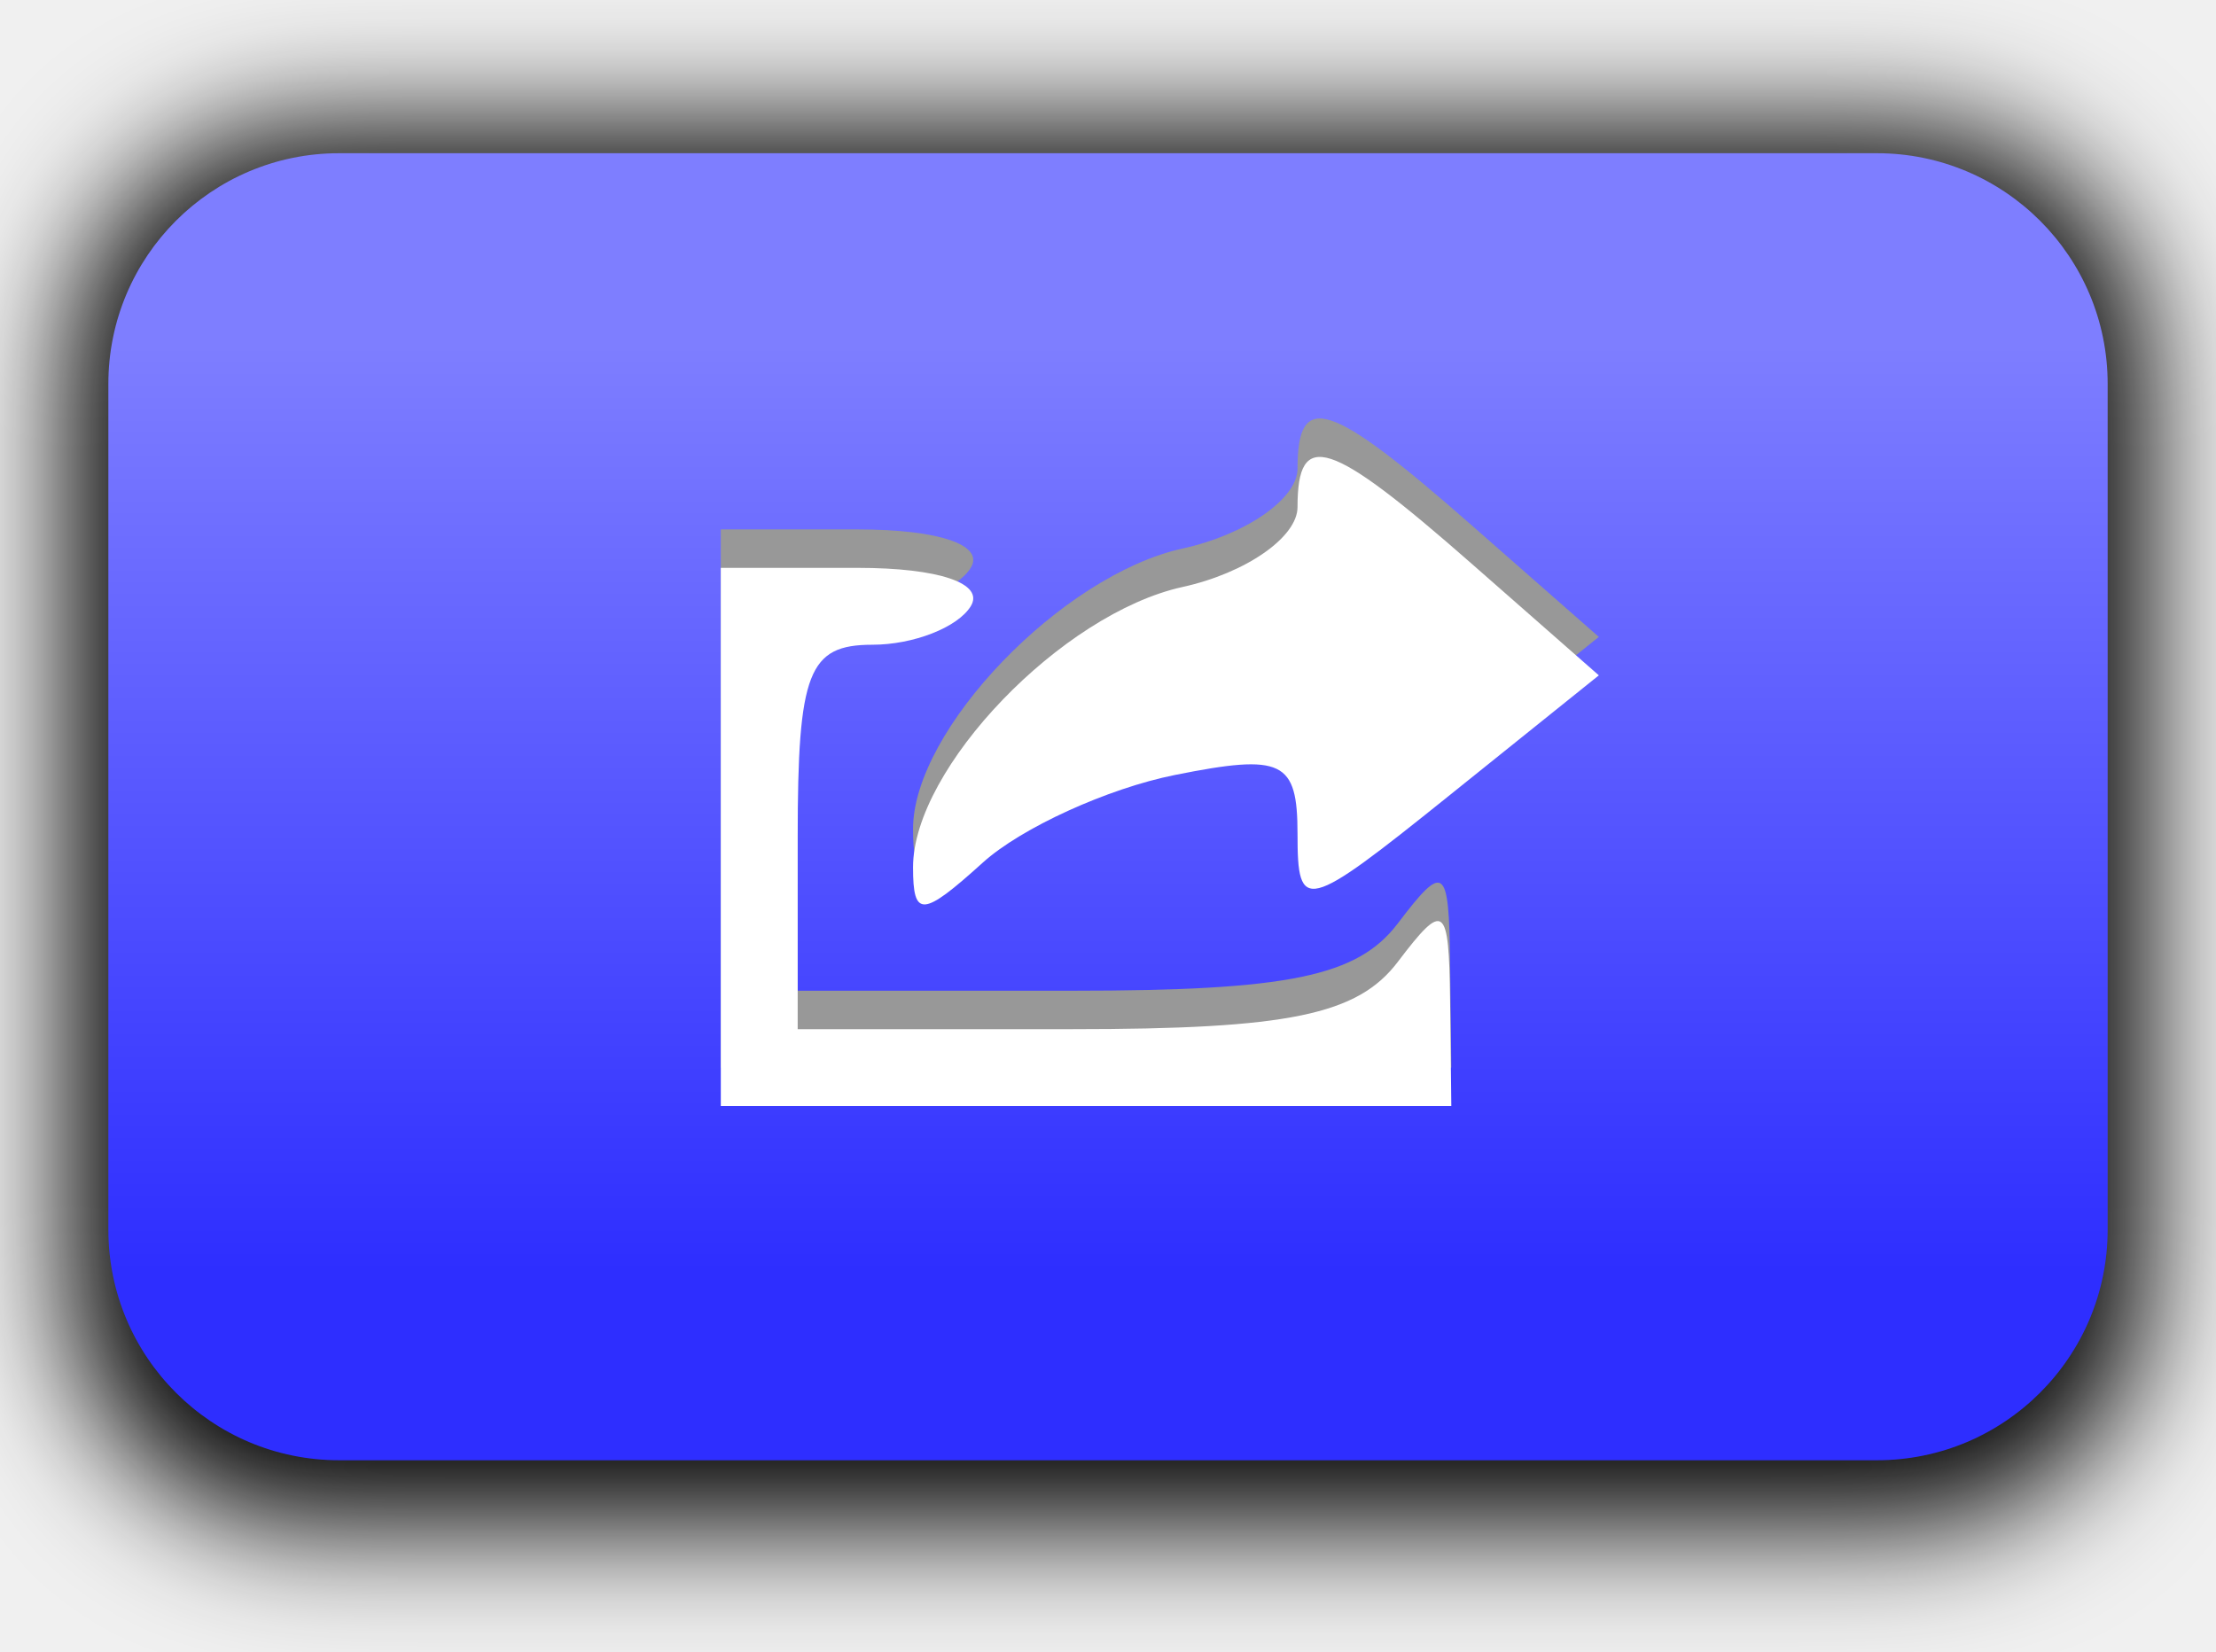
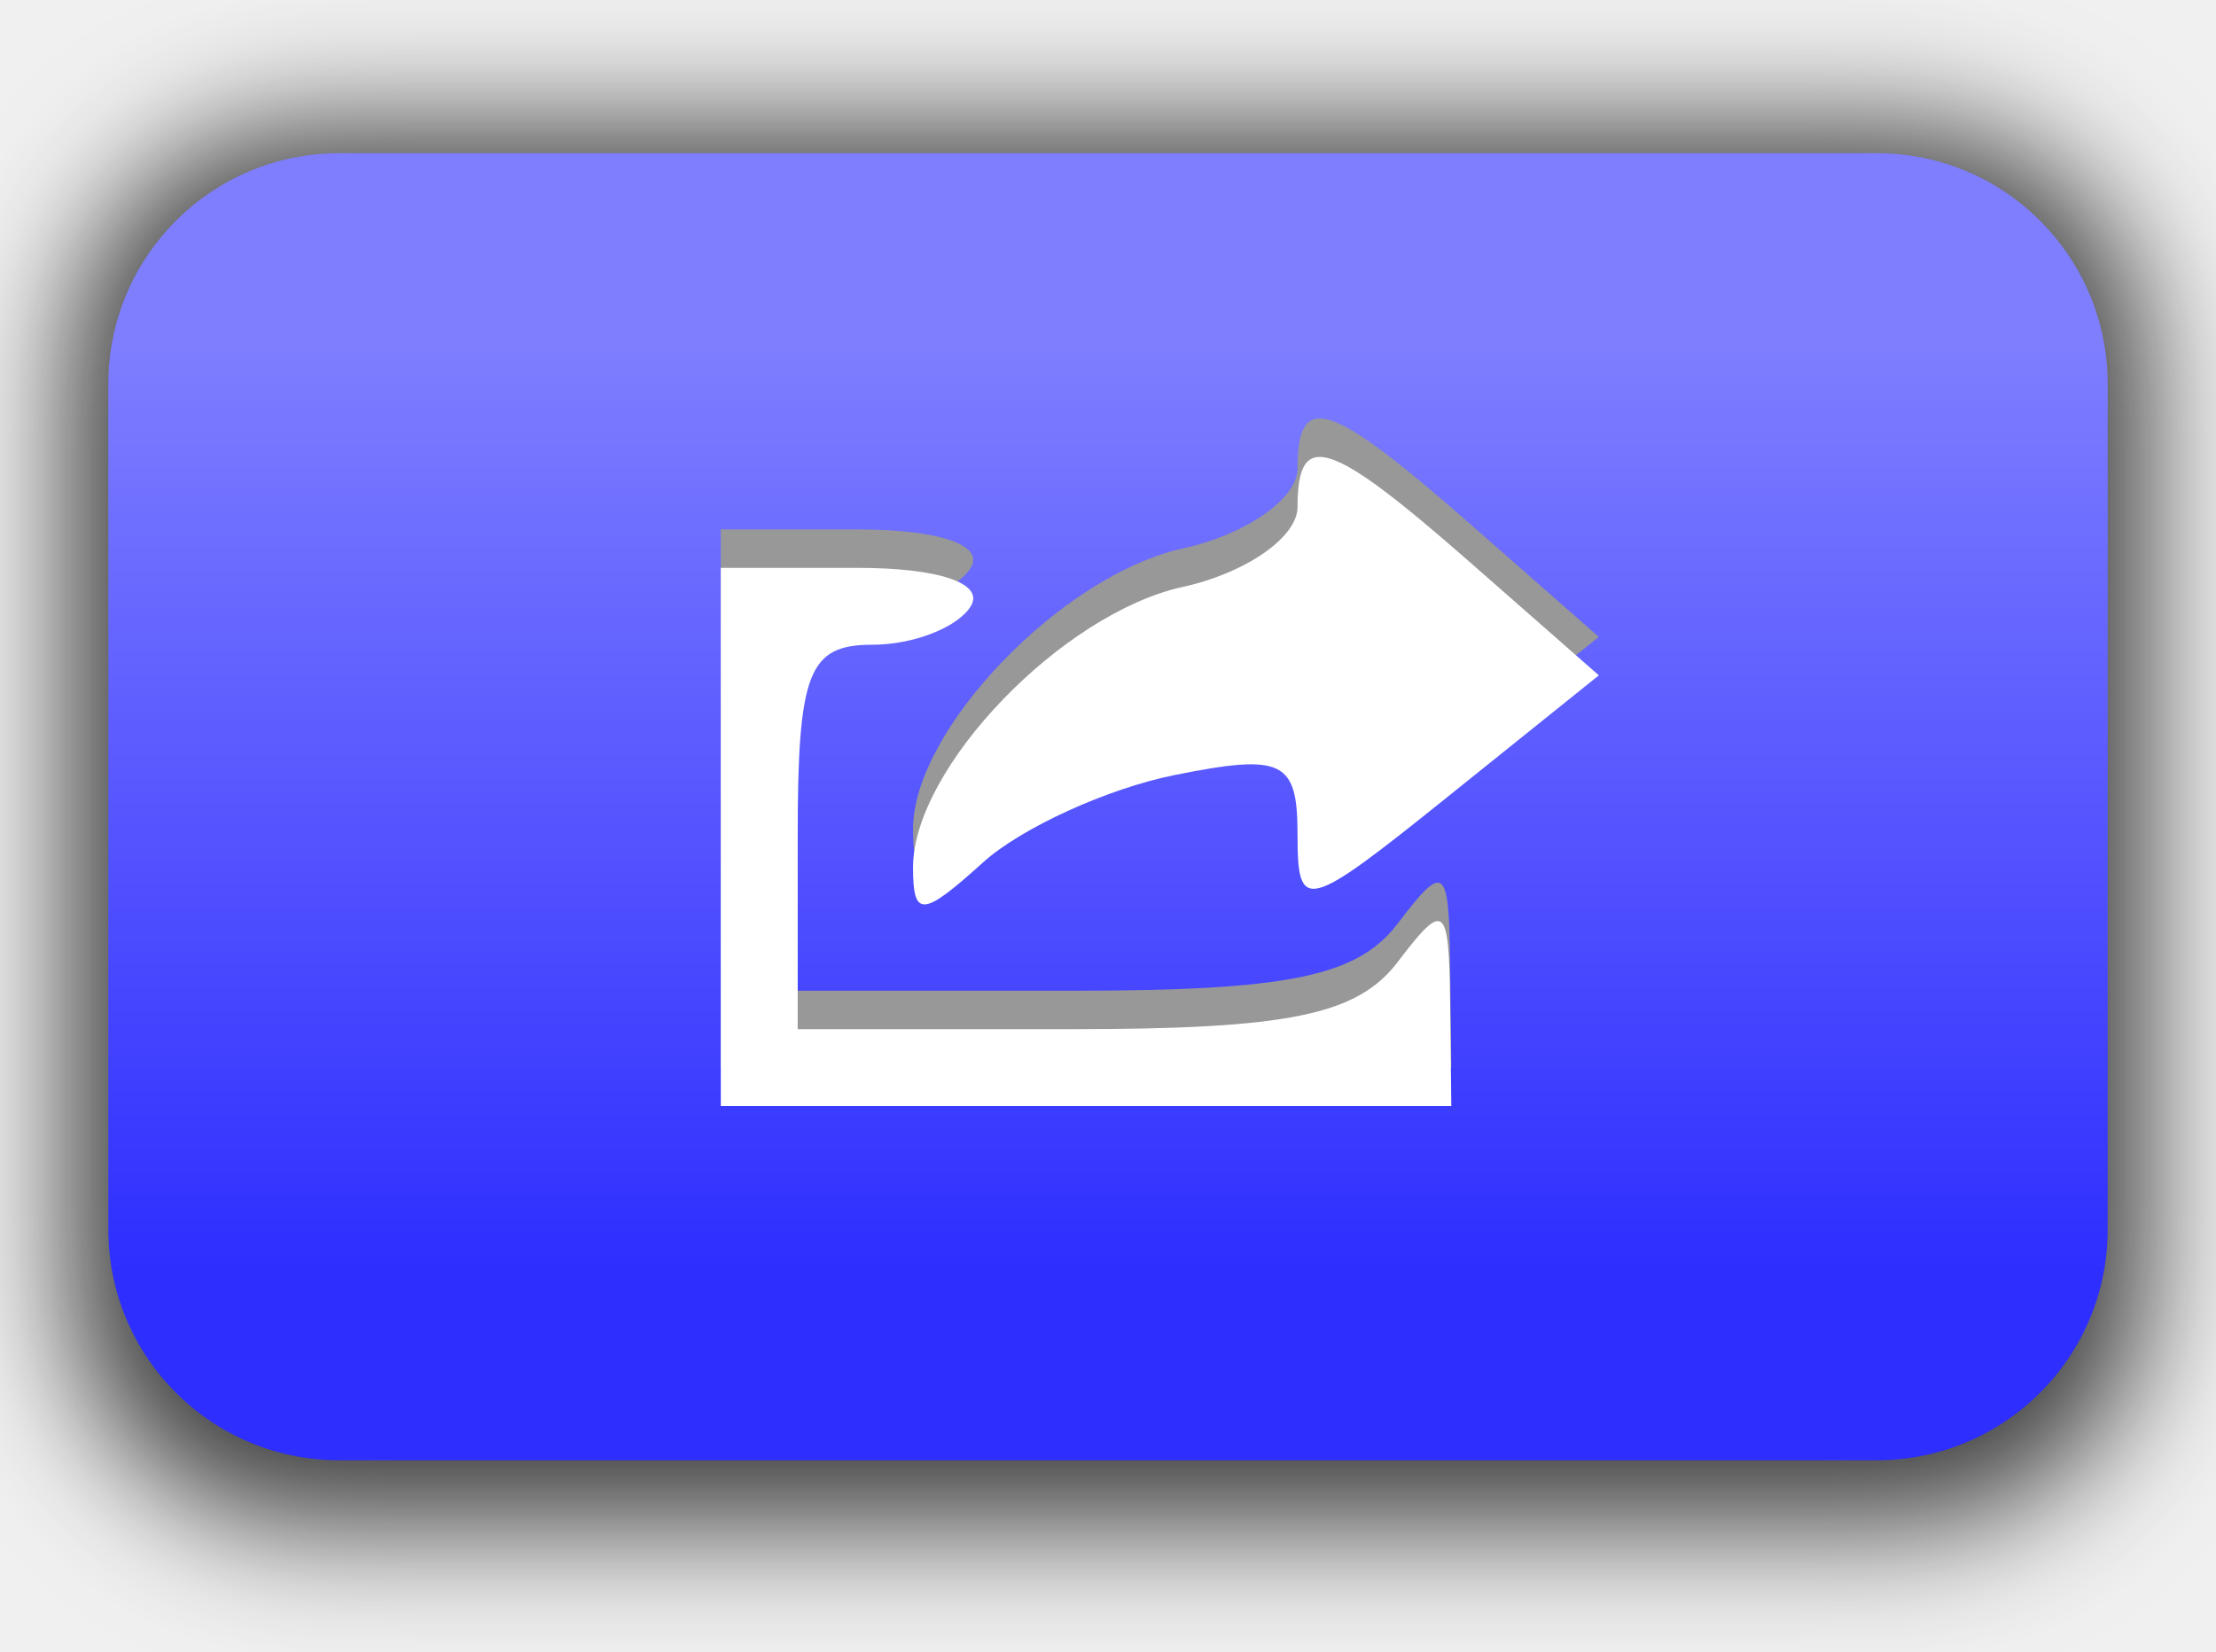
<svg xmlns="http://www.w3.org/2000/svg" xmlns:xlink="http://www.w3.org/1999/xlink" width="57.636" height="42.972" id="svg2" version="1.0">
  <defs id="defs4">
    <linearGradient id="linearGradient3634">
      <stop style="stop-color:#7e7eff;stop-opacity:1" offset="0" id="stop3636" />
      <stop style="stop-color:#2e2eff;stop-opacity:1" offset="1" id="stop3638" />
    </linearGradient>
    <linearGradient id="linearGradient3432">
      <stop id="stop3434" offset="0" style="stop-color:#8a8aff;stop-opacity:1" />
      <stop id="stop3436" offset="1" style="stop-color:#3838ff;stop-opacity:1" />
    </linearGradient>
    <linearGradient id="linearGradient3421">
      <stop id="stop3423" offset="0" style="stop-color:#060684;stop-opacity:1" />
      <stop id="stop3425" offset="1" style="stop-color:#22228f;stop-opacity:1" />
    </linearGradient>
    <linearGradient id="linearGradient3277">
      <stop id="stop3279" offset="0" style="stop-color:#d4d4ff;stop-opacity:1" />
      <stop id="stop3281" offset="1" style="stop-color:#ffffff;stop-opacity:0" />
    </linearGradient>
    <linearGradient id="linearGradient3263">
      <stop style="stop-color:#7575ff;stop-opacity:1" offset="0" id="stop3265" />
      <stop style="stop-color:#3535ff;stop-opacity:1" offset="1" id="stop3267" />
    </linearGradient>
-     <filter id="filter3344">
-       <feGaussianBlur stdDeviation="1.128" id="feGaussianBlur3346" />
-     </filter>
    <linearGradient xlink:href="#linearGradient3263" id="linearGradient3354" gradientUnits="userSpaceOnUse" x1="409" y1="475.362" x2="409" y2="499.445" />
    <mask maskUnits="userSpaceOnUse" id="mask3350">
      <rect ry="6" rx="6" y="470.362" x="405" height="34" width="52" id="rect3352" style="opacity:1;fill:url(#linearGradient3354);fill-opacity:1;fill-rule:nonzero;stroke:none;stroke-width:0.247;stroke-linecap:butt;stroke-linejoin:miter;marker:none;marker-start:none;marker-mid:none;marker-end:none;stroke-miterlimit:4;stroke-dasharray:none;stroke-dashoffset:0;stroke-opacity:1;visibility:visible;display:inline;overflow:visible;enable-background:accumulate" />
    </mask>
    <linearGradient xlink:href="#linearGradient3432" id="linearGradient3393" gradientUnits="userSpaceOnUse" x1="409" y1="475.362" x2="409" y2="499.445" />
    <linearGradient xlink:href="#linearGradient3421" id="linearGradient3409" gradientUnits="userSpaceOnUse" x1="409" y1="475.362" x2="409" y2="499.445" />
    <linearGradient xlink:href="#linearGradient3277" id="linearGradient3411" gradientUnits="userSpaceOnUse" gradientTransform="matrix(0.9848206,0,0,0.7484983,6.542319,118.6916)" x1="409" y1="475.362" x2="409" y2="499.445" />
    <linearGradient xlink:href="#linearGradient3634" id="linearGradient3442" gradientUnits="userSpaceOnUse" x1="409" y1="475.362" x2="409" y2="499.445" gradientTransform="translate(0,-40)" />
    <filter id="filter3630" x="-0.074" width="1.148" y="-0.113" height="1.226">
      <feGaussianBlur stdDeviation="1.6" id="feGaussianBlur3632" />
    </filter>
    <linearGradient xlink:href="#linearGradient3634" id="linearGradient3646" gradientUnits="userSpaceOnUse" gradientTransform="translate(0,-40)" x1="409" y1="475.362" x2="409" y2="499.445" />
  </defs>
  <g id="layer1" transform="translate(-402.1067,-425.8952)" style="display:inline">
    <g id="g3640" transform="translate(-7.5114451e-2,-0.4811768)">
-       <rect transform="matrix(1.038461,0,0,1.067873,-16.57692,-29.86395)" style="fill:#000000;fill-opacity:1;fill-rule:nonzero;stroke:none;stroke-width:0.247;stroke-linecap:butt;stroke-linejoin:miter;marker:none;marker-start:none;marker-mid:none;marker-end:none;stroke-miterlimit:4;stroke-dasharray:none;stroke-dashoffset:0;stroke-opacity:1;visibility:visible;display:inline;overflow:visible;filter:url(#filter3630);enable-background:accumulate" id="rect3444" width="52" height="34" x="405" y="430.362" rx="6" ry="6" />
+       <rect transform="matrix(1.038461,0,0,1.067873,-16.57692,-29.86395)" style="fill:#000000;fill-opacity:1;fill-rule:nonzero;stroke:none;stroke-width:0.247;stroke-linecap:butt;stroke-linejoin:miter;marker:none;marker-start:none;marker-mid:none;marker-end:none;stroke-miterlimit:4;stroke-dasharray:none;stroke-dashoffset:0;stroke-opacity:1;visibility:visible;display:inline;overflow:visible;filter:url(#filter3630);enable-background:accumulate;opacity:0.75" id="rect3444" width="52" height="34" x="405" y="430.362" rx="6" ry="6" />
      <rect ry="6" rx="6" y="430.362" x="405" height="34" width="52" id="rect2491" style="fill:url(#linearGradient3646);fill-opacity:1;fill-rule:nonzero;stroke:none;stroke-width:0.247;stroke-linecap:butt;stroke-linejoin:miter;marker:none;marker-start:none;marker-mid:none;marker-end:none;stroke-miterlimit:4;stroke-dasharray:none;stroke-dashoffset:0;stroke-opacity:1;visibility:visible;display:inline;overflow:visible;enable-background:accumulate" />
      <path style="fill:#989898;fill-opacity:1" d="M 420.929,447.148 L 420.929,440.148 L 424.488,440.148 C 426.606,440.148 427.796,440.553 427.429,441.148 C 427.089,441.698 425.937,442.148 424.87,442.148 C 423.207,442.148 422.929,442.865 422.929,447.148 L 422.929,452.148 L 430.068,452.148 C 435.695,452.148 437.49,451.777 438.537,450.398 C 439.744,448.807 439.868,448.898 439.897,451.398 L 439.929,454.148 L 430.429,454.148 L 420.929,454.148 L 420.929,447.148 z M 425.929,447.938 C 425.929,445.36 429.798,441.335 432.941,440.645 C 434.584,440.284 435.929,439.35 435.929,438.568 C 435.929,436.519 436.754,436.788 440.465,440.046 L 443.766,442.944 L 439.847,446.093 C 436.125,449.084 435.929,449.133 435.929,447.07 C 435.929,445.162 435.541,444.975 432.744,445.535 C 430.993,445.885 428.743,446.911 427.744,447.815 C 426.174,449.236 425.929,449.253 425.929,447.938 z" id="path3271" />
      <path id="path2489" d="M 420.929,448.148 L 420.929,441.148 L 424.488,441.148 C 426.606,441.148 427.796,441.553 427.429,442.148 C 427.089,442.698 425.937,443.148 424.87,443.148 C 423.207,443.148 422.929,443.865 422.929,448.148 L 422.929,453.148 L 430.068,453.148 C 435.695,453.148 437.49,452.777 438.537,451.398 C 439.744,449.807 439.868,449.898 439.897,452.398 L 439.929,455.148 L 430.429,455.148 L 420.929,455.148 L 420.929,448.148 z M 425.929,448.938 C 425.929,446.36 429.798,442.335 432.941,441.645 C 434.584,441.284 435.929,440.35 435.929,439.568 C 435.929,437.519 436.754,437.788 440.465,441.046 L 443.766,443.944 L 439.847,447.093 C 436.125,450.084 435.929,450.133 435.929,448.07 C 435.929,446.162 435.541,445.975 432.744,446.535 C 430.993,446.885 428.743,447.911 427.744,448.815 C 426.174,450.236 425.929,450.253 425.929,448.938 z" style="fill:#ffffff;fill-opacity:1" />
    </g>
  </g>
  <g id="layer2" transform="translate(-402.1067,-425.8952)" style="display:none">
    <rect style="opacity:0.479;fill:#000000;fill-opacity:1;fill-rule:nonzero;stroke:none;stroke-width:0.247;stroke-linecap:butt;stroke-linejoin:miter;marker:none;marker-start:none;marker-mid:none;marker-end:none;stroke-miterlimit:4;stroke-dasharray:none;stroke-dashoffset:0;stroke-opacity:1;visibility:visible;display:inline;overflow:visible;enable-background:accumulate" id="rect3428" width="57.636" height="42.972" x="402.107" y="425.895" rx="0" ry="0" />
  </g>
</svg>
